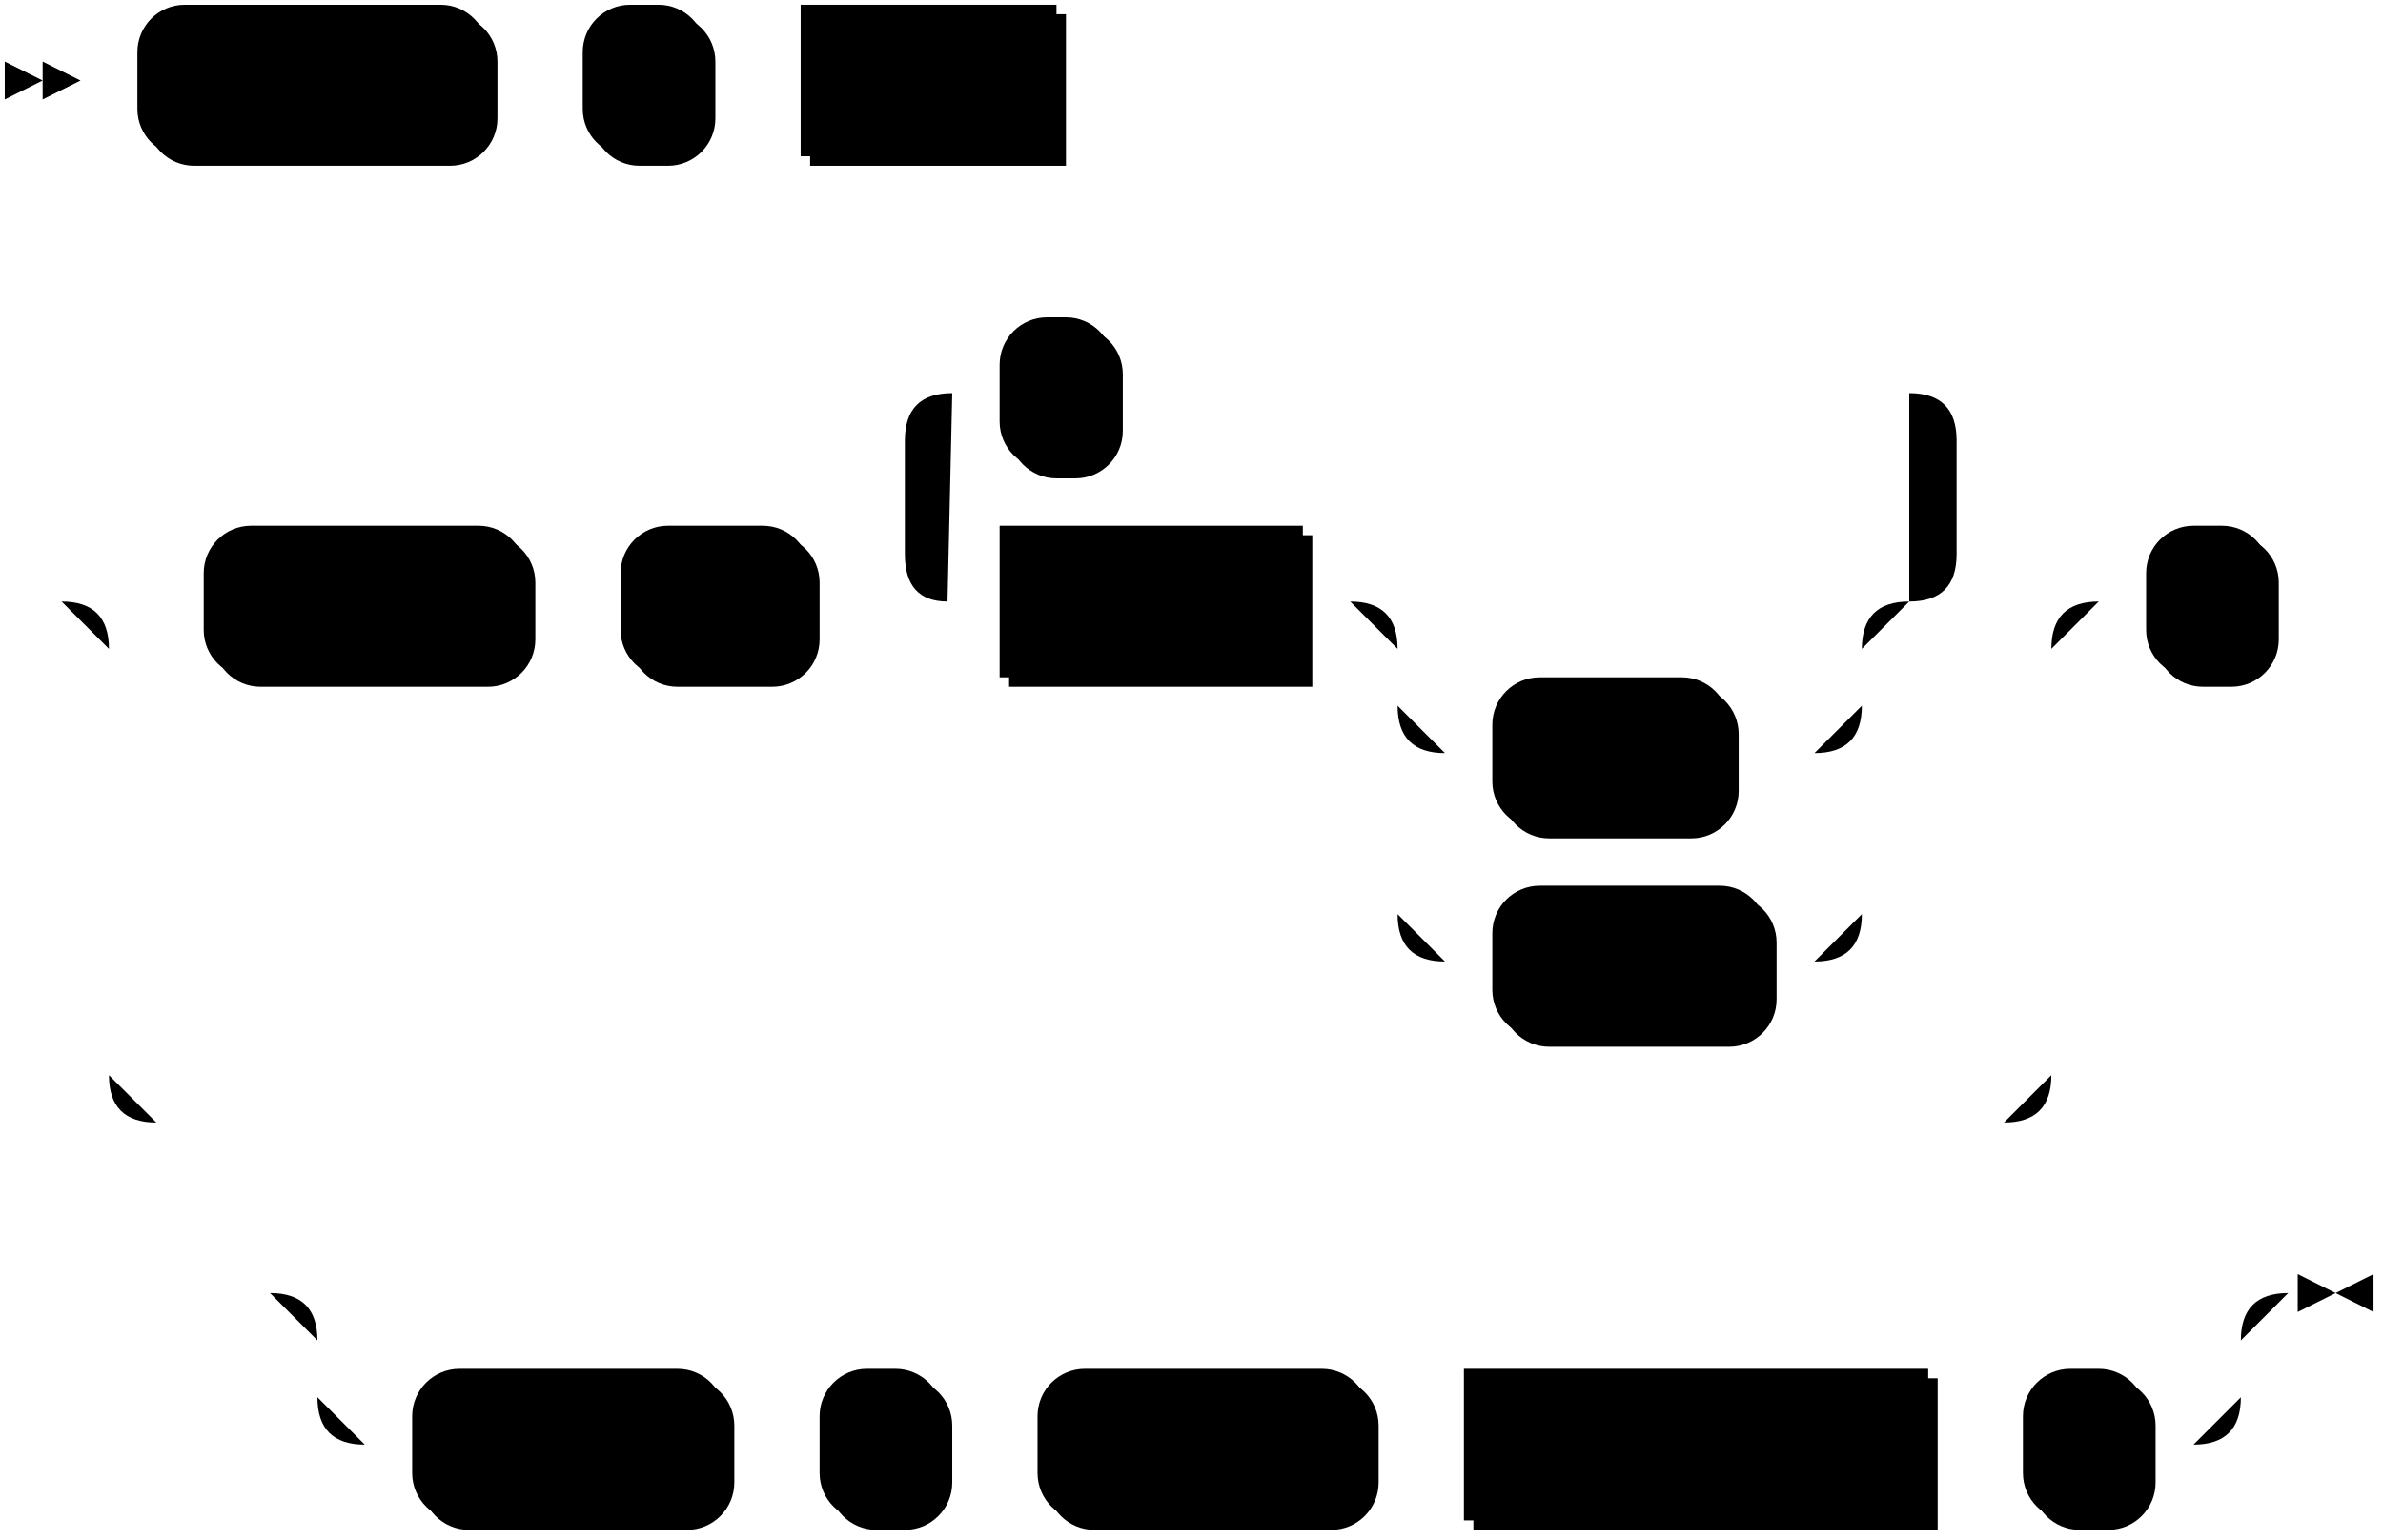
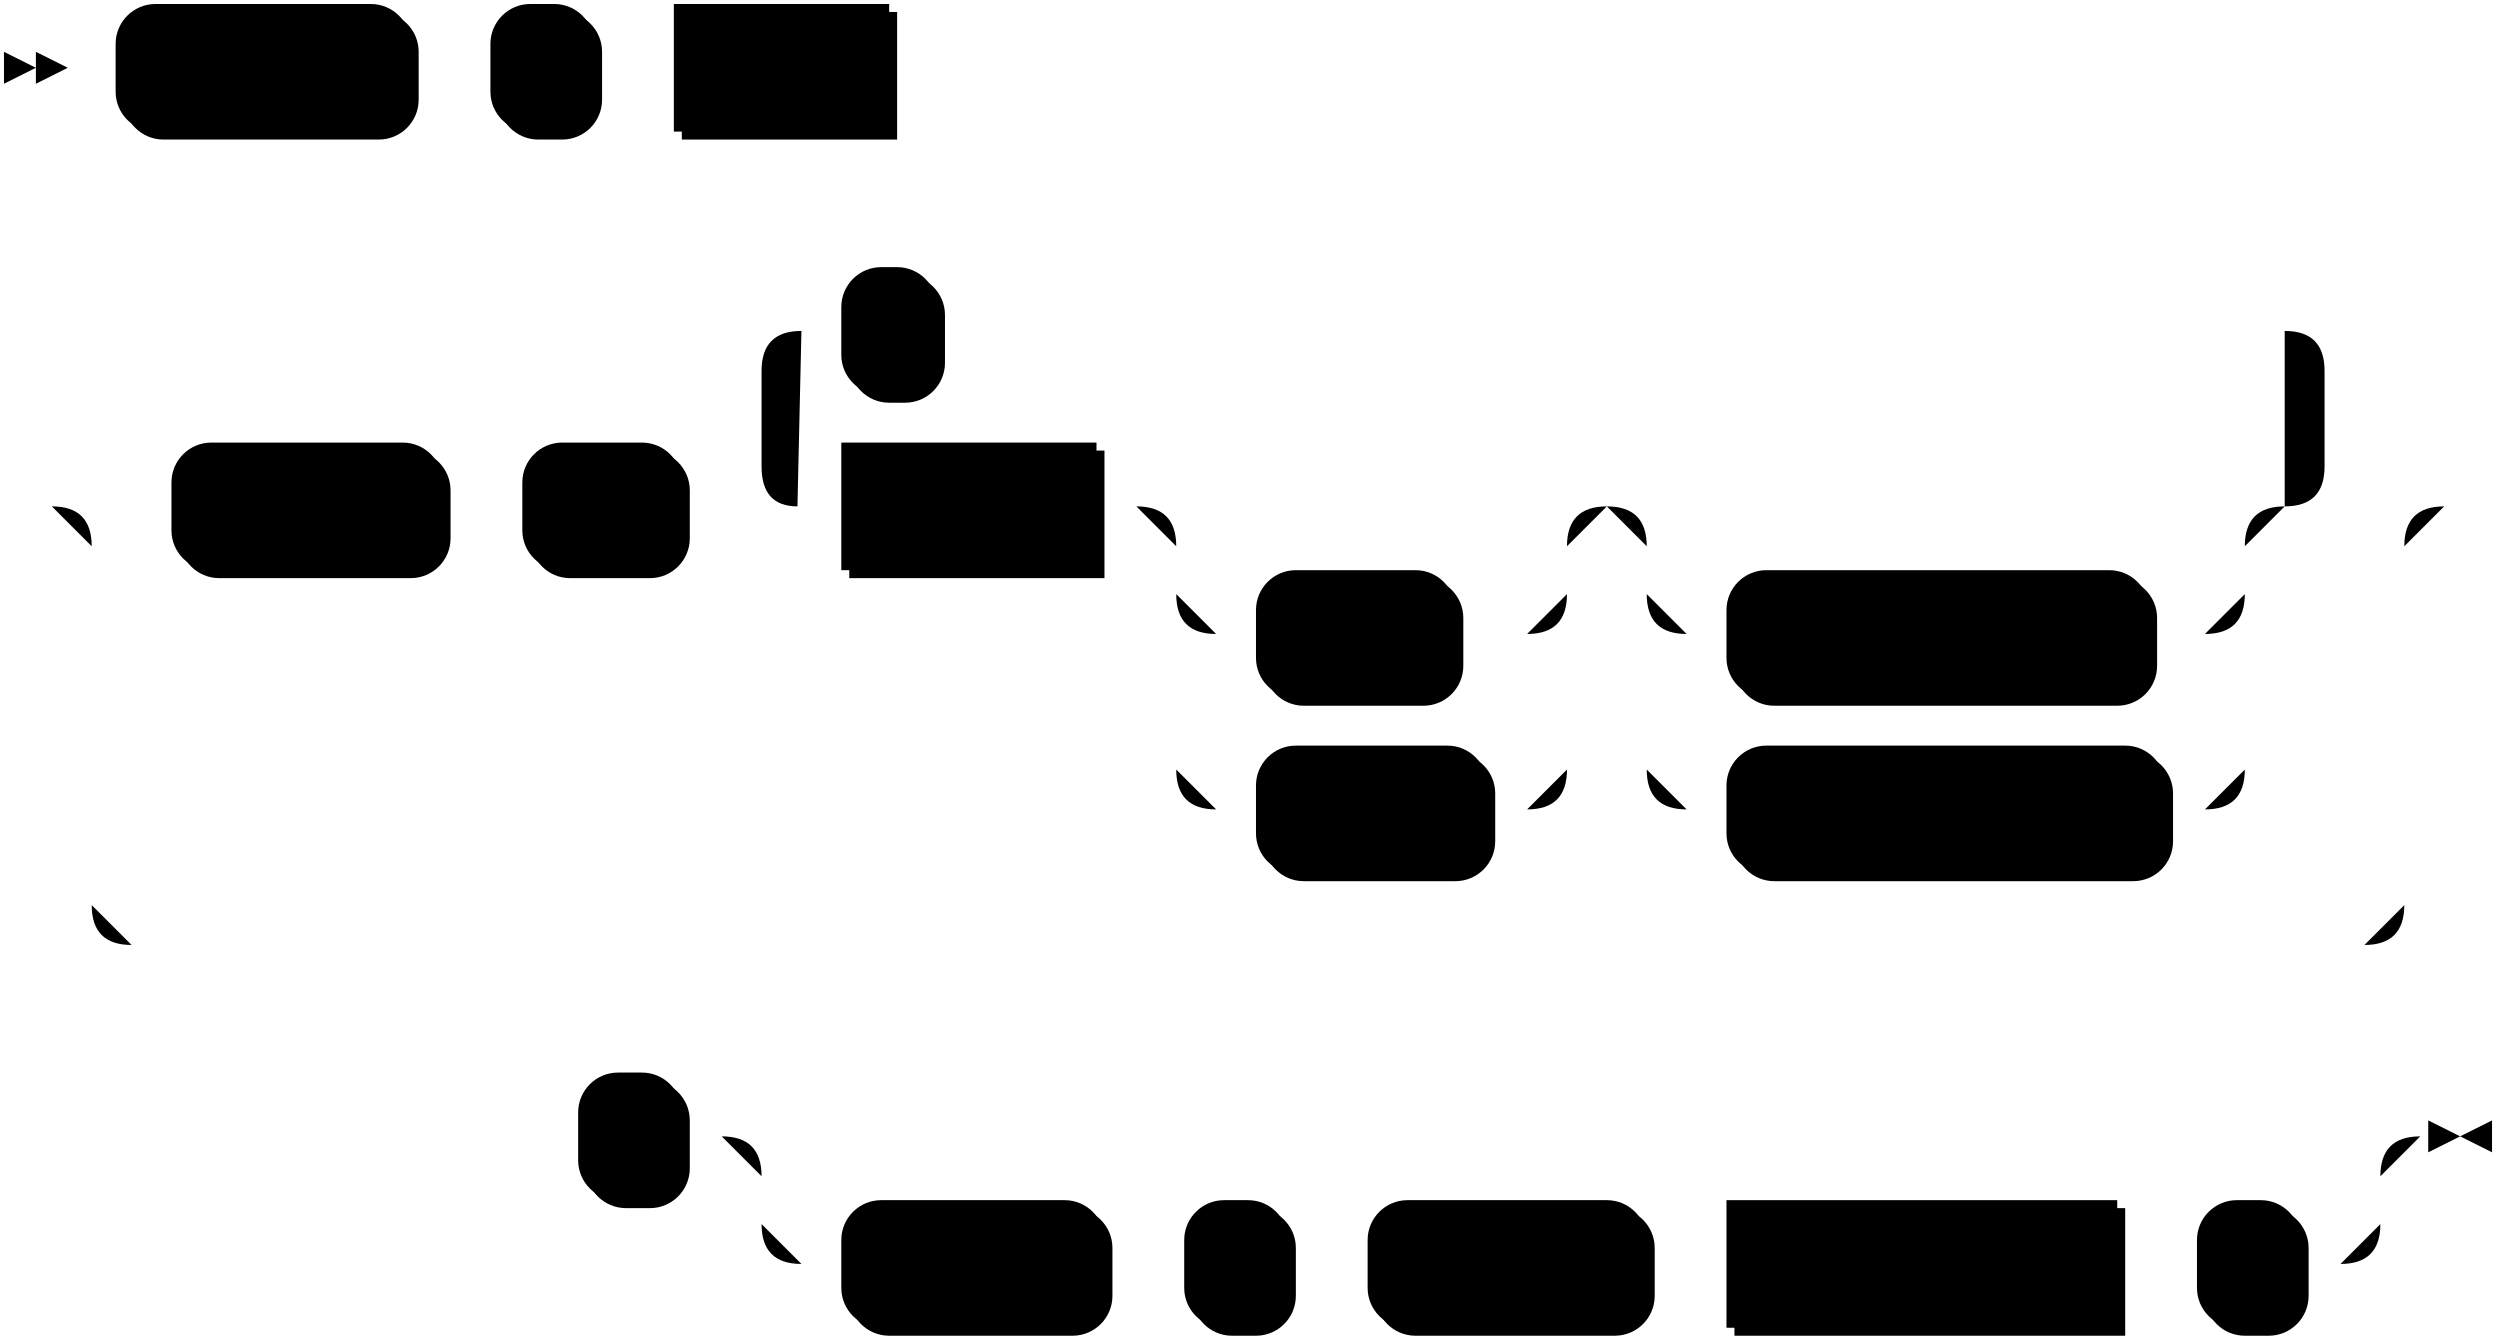
- <svg xmlns="http://www.w3.org/2000/svg" width="503" height="325">
+ <svg xmlns="http://www.w3.org/2000/svg" width="627" height="337">
  <polygon points="9 17 1 13 1 21" />
  <polygon points="17 17 9 13 9 21" />
  <rect x="31" y="3" width="74" height="32" rx="10" />
  <rect x="29" y="1" width="74" height="32" class="terminal" rx="10" />
  <text class="terminal" x="39" y="21">list_agg</text>
  <rect x="125" y="3" width="26" height="32" rx="10" />
  <rect x="123" y="1" width="26" height="32" class="terminal" rx="10" />
  <text class="terminal" x="133" y="21">(</text>
  <rect x="171" y="3" width="54" height="32" />
  <rect x="169" y="1" width="54" height="32" class="nonterminal" />
  <text class="nonterminal" x="179" y="21">value</text>
  <rect x="45" y="113" width="68" height="32" rx="10" />
  <rect x="43" y="111" width="68" height="32" class="terminal" rx="10" />
  <text class="terminal" x="53" y="131">ORDER</text>
  <rect x="133" y="113" width="40" height="32" rx="10" />
  <rect x="131" y="111" width="40" height="32" class="terminal" rx="10" />
  <text class="terminal" x="141" y="131">BY</text>
  <rect x="213" y="113" width="64" height="32" />
  <rect x="211" y="111" width="64" height="32" class="nonterminal" />
  <text class="nonterminal" x="221" y="131">col_ref</text>
  <rect x="317" y="145" width="50" height="32" rx="10" />
  <rect x="315" y="143" width="50" height="32" class="terminal" rx="10" />
  <text class="terminal" x="325" y="163">ASC</text>
  <rect x="317" y="189" width="58" height="32" rx="10" />
  <rect x="315" y="187" width="58" height="32" class="terminal" rx="10" />
  <text class="terminal" x="325" y="207">DESC</text>
+   <rect x="435" y="145" width="106" height="32" rx="10" />
+   <rect x="433" y="143" width="106" height="32" class="terminal" rx="10" />
+   <text class="terminal" x="443" y="163">NULLS LAST</text>
+   <rect x="435" y="189" width="110" height="32" rx="10" />
+   <rect x="433" y="187" width="110" height="32" class="terminal" rx="10" />
+   <text class="terminal" x="443" y="207">NULLS FIRST</text>
  <rect x="213" y="69" width="24" height="32" rx="10" />
  <rect x="211" y="67" width="24" height="32" class="terminal" rx="10" />
  <text class="terminal" x="221" y="87">,</text>
-   <rect x="455" y="113" width="26" height="32" rx="10" />
-   <rect x="453" y="111" width="26" height="32" class="terminal" rx="10" />
-   <text class="terminal" x="463" y="131">)</text>
-   <rect x="89" y="291" width="66" height="32" rx="10" />
-   <rect x="87" y="289" width="66" height="32" class="terminal" rx="10" />
-   <text class="terminal" x="97" y="309">FILTER</text>
-   <rect x="175" y="291" width="26" height="32" rx="10" />
-   <rect x="173" y="289" width="26" height="32" class="terminal" rx="10" />
-   <text class="terminal" x="183" y="309">(</text>
-   <rect x="221" y="291" width="70" height="32" rx="10" />
-   <rect x="219" y="289" width="70" height="32" class="terminal" rx="10" />
-   <text class="terminal" x="229" y="309">WHERE</text>
-   <rect x="311" y="291" width="98" height="32" />
-   <rect x="309" y="289" width="98" height="32" class="nonterminal" />
-   <text class="nonterminal" x="319" y="309">filter_clause</text>
-   <rect x="429" y="291" width="26" height="32" rx="10" />
-   <rect x="427" y="289" width="26" height="32" class="terminal" rx="10" />
-   <text class="terminal" x="437" y="309">)</text>
-   <path class="line" d="m17 17 h2 m0 0 h10 m74 0 h10 m0 0 h10 m26 0 h10 m0 0 h10 m54 0 h10 m2 0 l2 0 m2 0 l2 0 m2 0 l2 0 m-244 110 l2 0 m2 0 l2 0 m2 0 l2 0 m22 0 h10 m68 0 h10 m0 0 h10 m40 0 h10 m20 0 h10 m64 0 h10 m20 0 h10 m0 0 h68 m-98 0 h20 m78 0 h20 m-118 0 q10 0 10 10 m98 0 q0 -10 10 -10 m-108 10 v12 m98 0 v-12 m-98 12 q0 10 10 10 m78 0 q10 0 10 -10 m-88 10 h10 m50 0 h10 m0 0 h8 m-88 -10 v20 m98 0 v-20 m-98 20 v24 m98 0 v-24 m-98 24 q0 10 10 10 m78 0 q10 0 10 -10 m-88 10 h10 m58 0 h10 m-202 -76 l20 0 m-1 0 q-9 0 -9 -10 l0 -24 q0 -10 10 -10 m202 44 l20 0 m-20 0 q10 0 10 -10 l0 -24 q0 -10 -10 -10 m-202 0 h10 m24 0 h10 m0 0 h158 m-390 44 h20 m390 0 h20 m-430 0 q10 0 10 10 m410 0 q0 -10 10 -10 m-420 10 v90 m410 0 v-90 m-410 90 q0 10 10 10 m390 0 q10 0 10 -10 m-400 10 h10 m0 0 h380 m20 -110 h10 m26 0 h10 m2 0 l2 0 m2 0 l2 0 m2 0 l2 0 m-456 146 l2 0 m2 0 l2 0 m2 0 l2 0 m22 0 h10 m0 0 h376 m-406 0 h20 m386 0 h20 m-426 0 q10 0 10 10 m406 0 q0 -10 10 -10 m-416 10 v12 m406 0 v-12 m-406 12 q0 10 10 10 m386 0 q10 0 10 -10 m-396 10 h10 m66 0 h10 m0 0 h10 m26 0 h10 m0 0 h10 m70 0 h10 m0 0 h10 m98 0 h10 m0 0 h10 m26 0 h10 m23 -32 h-3" />
-   <polygon points="493 273 501 269 501 277" />
-   <polygon points="493 273 485 269 485 277" />
+   <rect x="147" y="271" width="26" height="32" rx="10" />
+   <rect x="145" y="269" width="26" height="32" class="terminal" rx="10" />
+   <text class="terminal" x="155" y="289">)</text>
+   <rect x="213" y="303" width="66" height="32" rx="10" />
+   <rect x="211" y="301" width="66" height="32" class="terminal" rx="10" />
+   <text class="terminal" x="221" y="321">FILTER</text>
+   <rect x="299" y="303" width="26" height="32" rx="10" />
+   <rect x="297" y="301" width="26" height="32" class="terminal" rx="10" />
+   <text class="terminal" x="307" y="321">(</text>
+   <rect x="345" y="303" width="70" height="32" rx="10" />
+   <rect x="343" y="301" width="70" height="32" class="terminal" rx="10" />
+   <text class="terminal" x="353" y="321">WHERE</text>
+   <rect x="435" y="303" width="98" height="32" />
+   <rect x="433" y="301" width="98" height="32" class="nonterminal" />
+   <text class="nonterminal" x="443" y="321">filter_clause</text>
+   <rect x="553" y="303" width="26" height="32" rx="10" />
+   <rect x="551" y="301" width="26" height="32" class="terminal" rx="10" />
+   <text class="terminal" x="561" y="321">)</text>
+   <path class="line" d="m17 17 h2 m0 0 h10 m74 0 h10 m0 0 h10 m26 0 h10 m0 0 h10 m54 0 h10 m2 0 l2 0 m2 0 l2 0 m2 0 l2 0 m-244 110 l2 0 m2 0 l2 0 m2 0 l2 0 m22 0 h10 m68 0 h10 m0 0 h10 m40 0 h10 m20 0 h10 m64 0 h10 m20 0 h10 m0 0 h68 m-98 0 h20 m78 0 h20 m-118 0 q10 0 10 10 m98 0 q0 -10 10 -10 m-108 10 v12 m98 0 v-12 m-98 12 q0 10 10 10 m78 0 q10 0 10 -10 m-88 10 h10 m50 0 h10 m0 0 h8 m-88 -10 v20 m98 0 v-20 m-98 20 v24 m98 0 v-24 m-98 24 q0 10 10 10 m78 0 q10 0 10 -10 m-88 10 h10 m58 0 h10 m40 -76 h10 m0 0 h120 m-150 0 h20 m130 0 h20 m-170 0 q10 0 10 10 m150 0 q0 -10 10 -10 m-160 10 v12 m150 0 v-12 m-150 12 q0 10 10 10 m130 0 q10 0 10 -10 m-140 10 h10 m106 0 h10 m0 0 h4 m-140 -10 v20 m150 0 v-20 m-150 20 v24 m150 0 v-24 m-150 24 q0 10 10 10 m130 0 q10 0 10 -10 m-140 10 h10 m110 0 h10 m-372 -76 l20 0 m-1 0 q-9 0 -9 -10 l0 -24 q0 -10 10 -10 m372 44 l20 0 m-20 0 q10 0 10 -10 l0 -24 q0 -10 -10 -10 m-372 0 h10 m24 0 h10 m0 0 h328 m-560 44 h20 m560 0 h20 m-600 0 q10 0 10 10 m580 0 q0 -10 10 -10 m-590 10 v90 m580 0 v-90 m-580 90 q0 10 10 10 m560 0 q10 0 10 -10 m-570 10 h10 m0 0 h550 m22 -110 l2 0 m2 0 l2 0 m2 0 l2 0 m-502 158 l2 0 m2 0 l2 0 m2 0 l2 0 m2 0 h10 m26 0 h10 m20 0 h10 m0 0 h376 m-406 0 h20 m386 0 h20 m-426 0 q10 0 10 10 m406 0 q0 -10 10 -10 m-416 10 v12 m406 0 v-12 m-406 12 q0 10 10 10 m386 0 q10 0 10 -10 m-396 10 h10 m66 0 h10 m0 0 h10 m26 0 h10 m0 0 h10 m70 0 h10 m0 0 h10 m98 0 h10 m0 0 h10 m26 0 h10 m23 -32 h-3" />
+   <polygon points="617 285 625 281 625 289" />
+   <polygon points="617 285 609 281 609 289" />
</svg>
